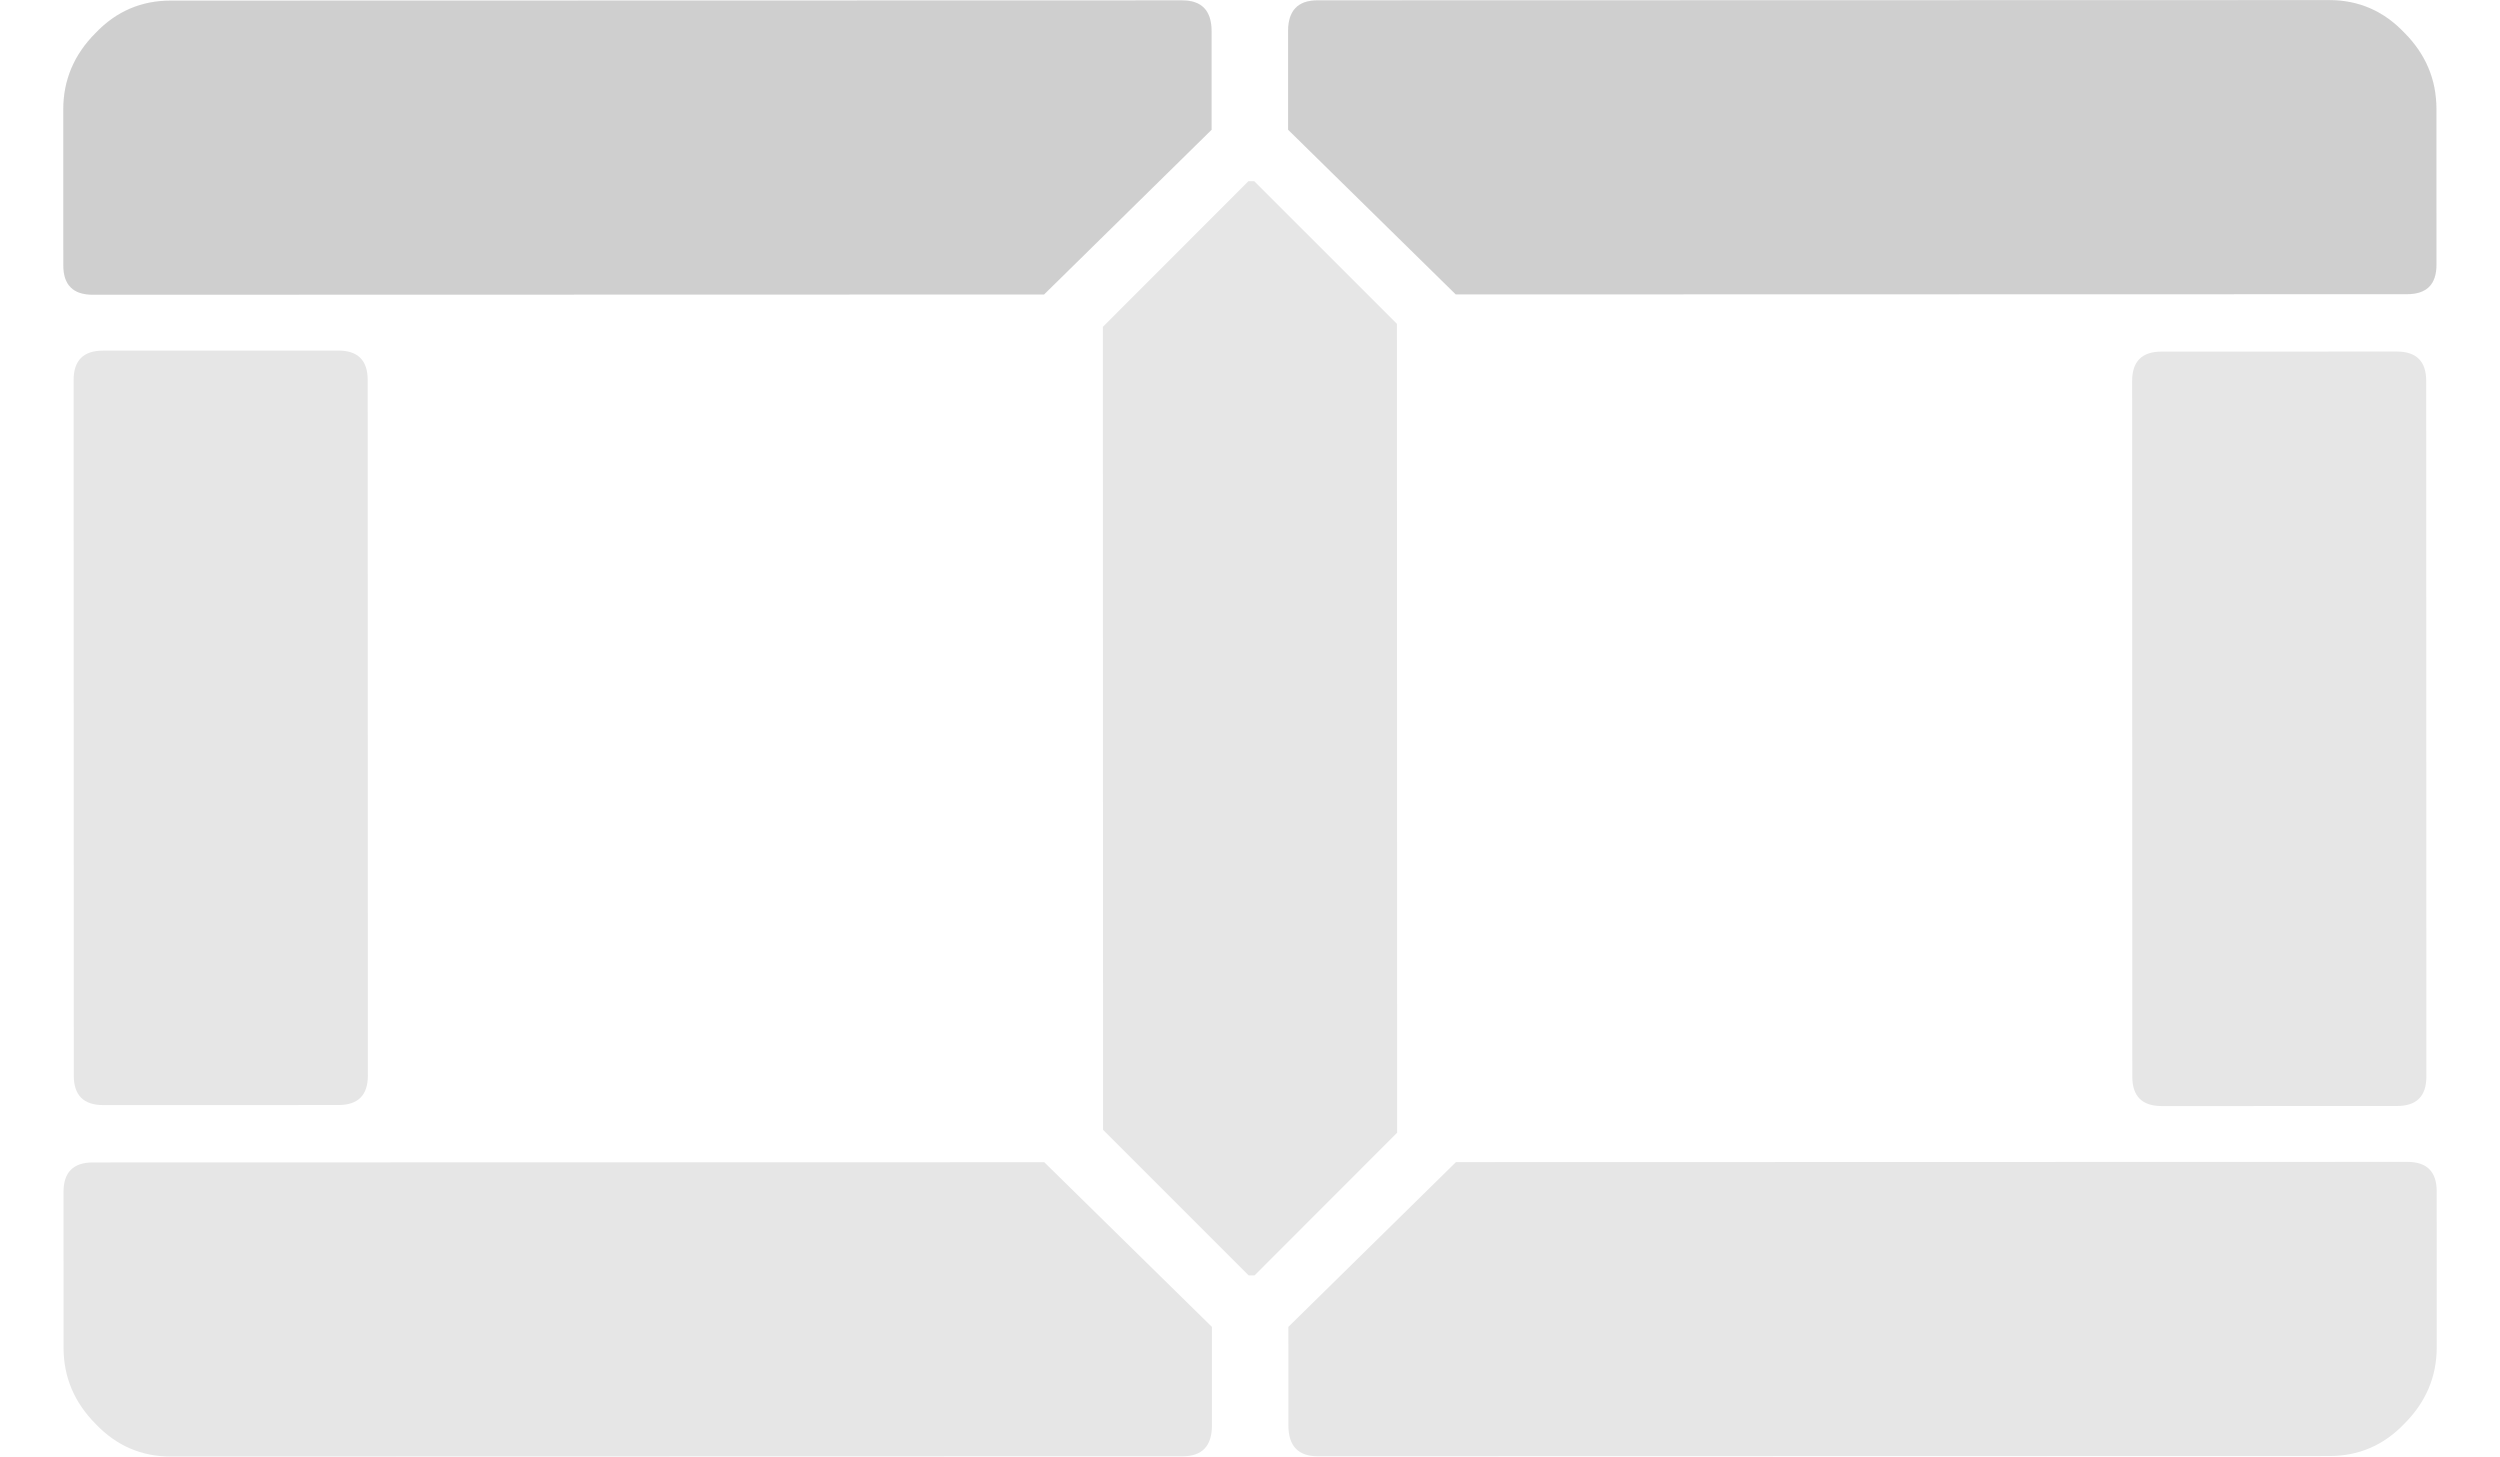
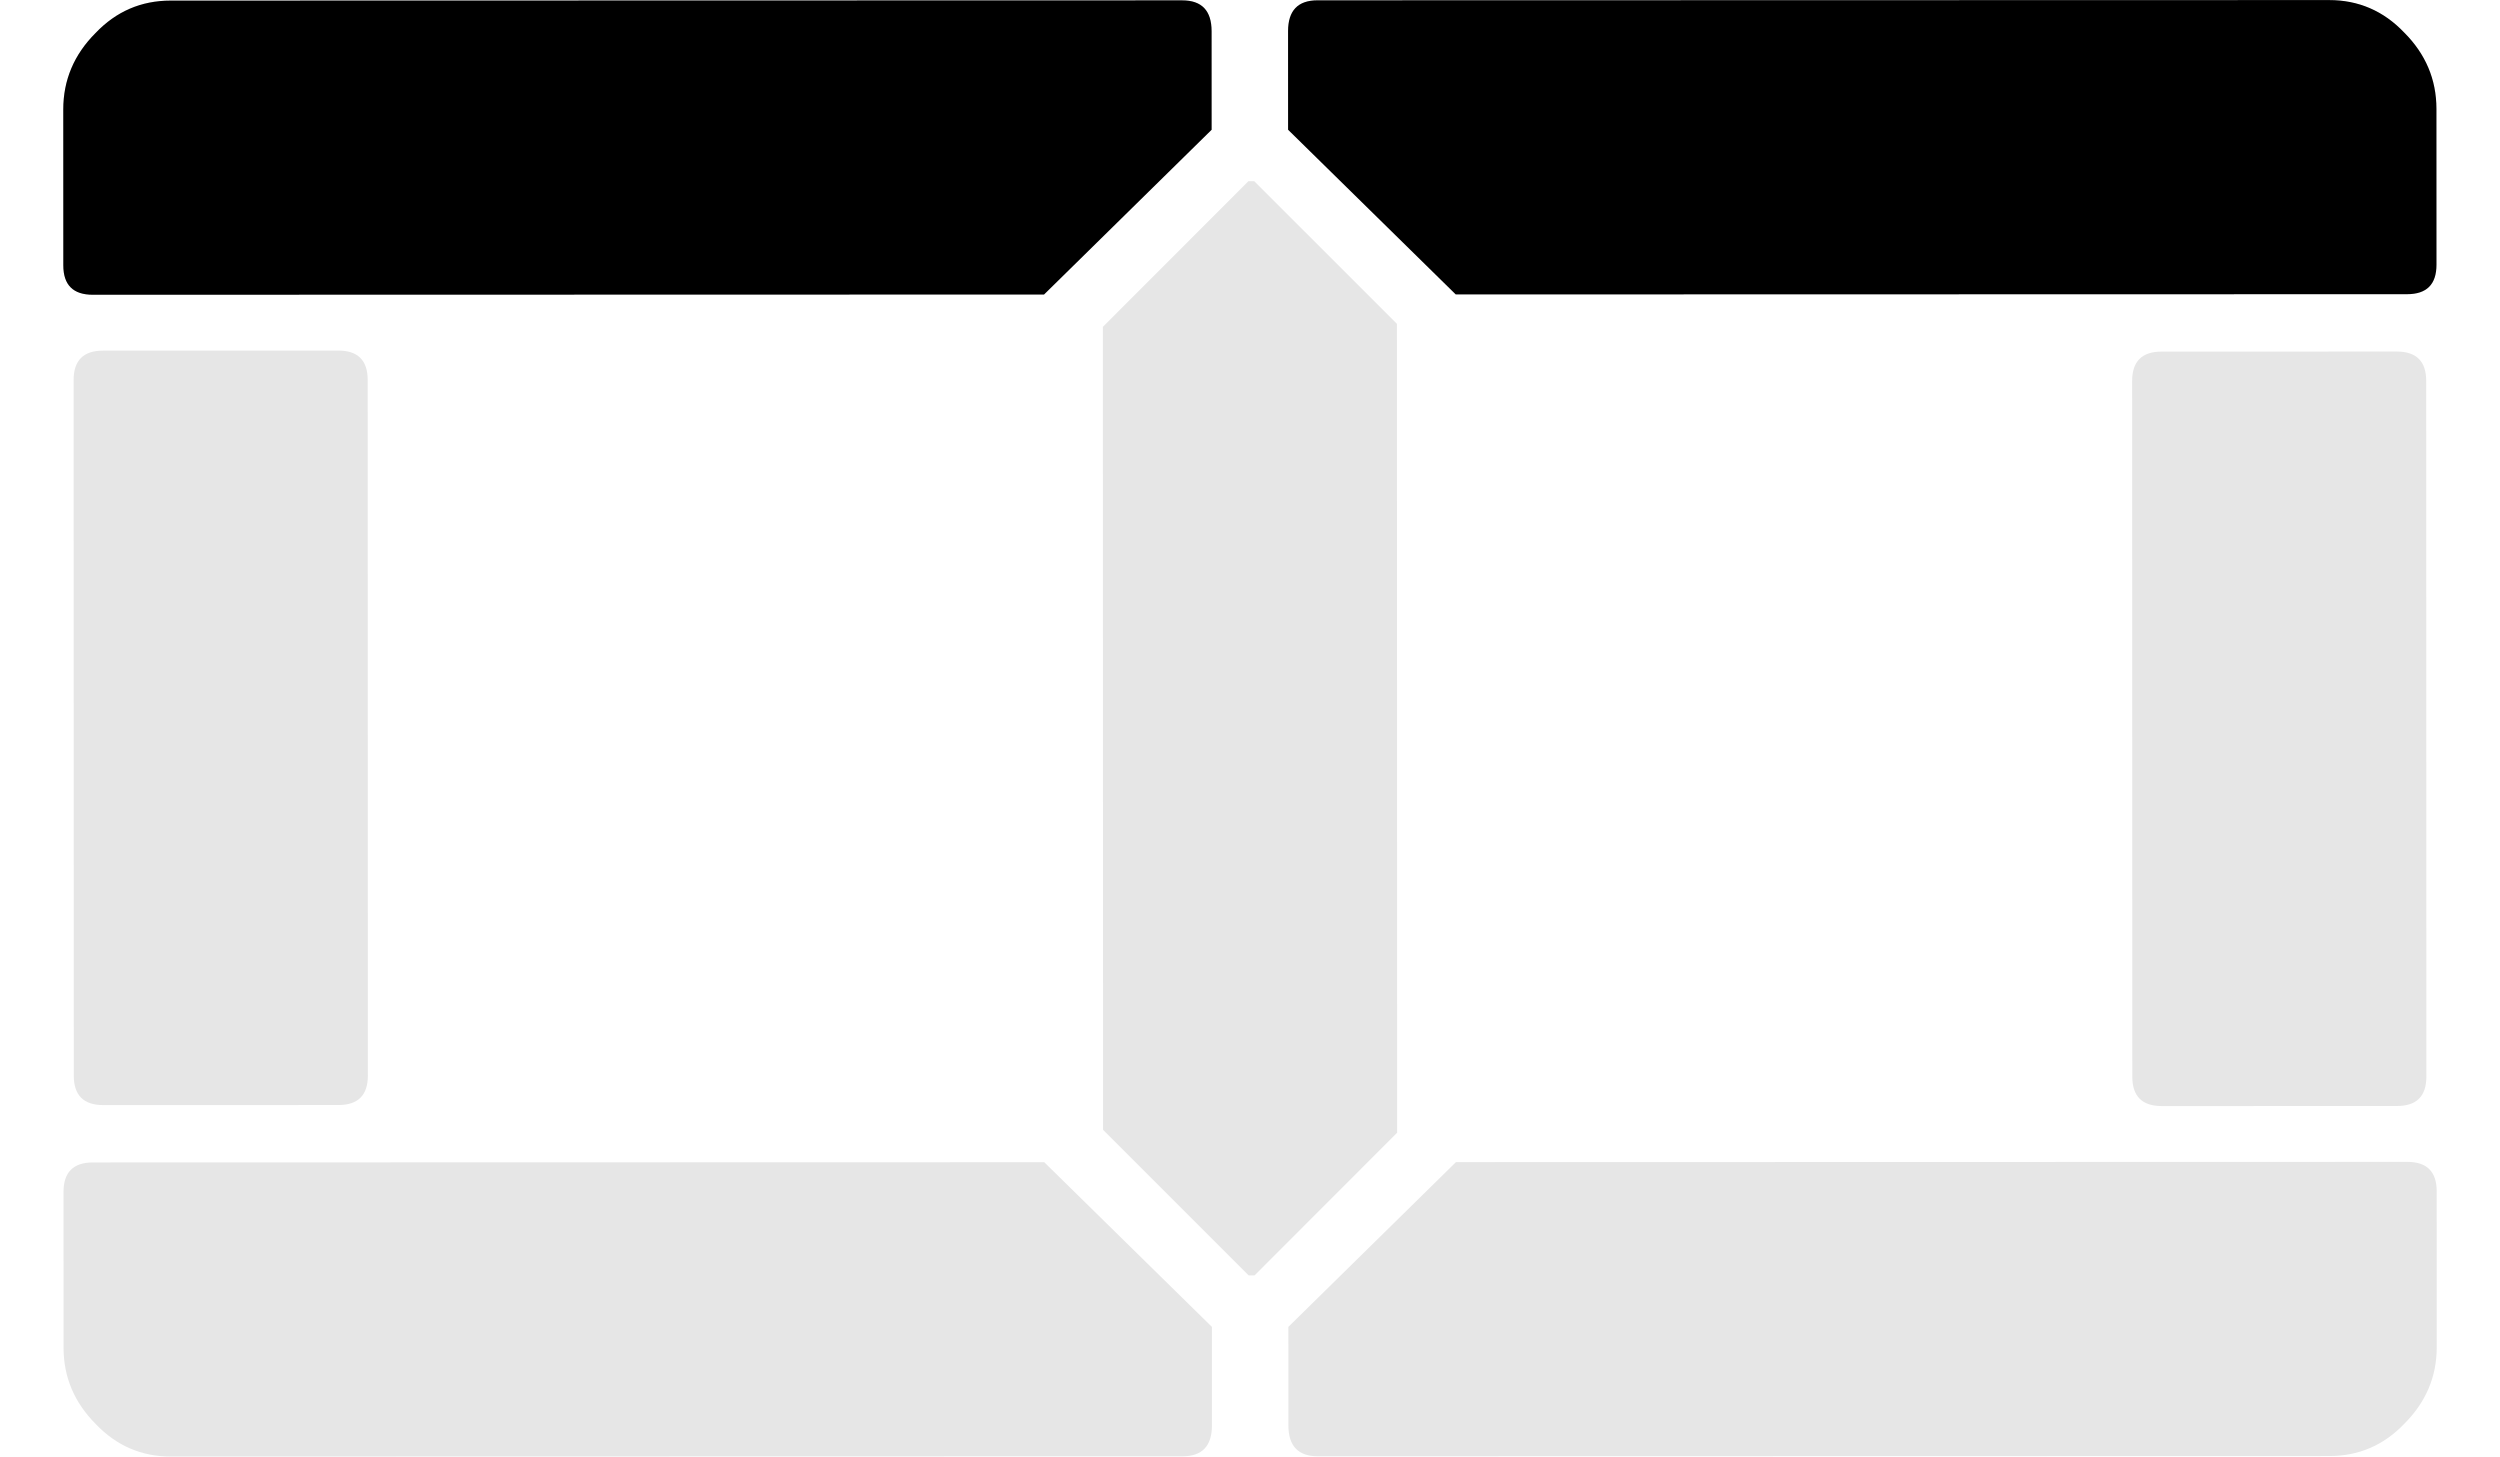
<svg xmlns="http://www.w3.org/2000/svg" xmlns:xlink="http://www.w3.org/1999/xlink" viewBox="-16.152 -9.411 32.304 18.821" width="32.304" height="18.821">
  <g transform="matrix(-9.1552734e-05 -0.3800659 0.3799896 -9.1552734e-05 -16.14729 9.410523)">
    <g transform="matrix(1.0, 0.0, 0.0, 1.0, 24.75, 42.5)">
-       <use height="15.0" transform="matrix(1.0, 0.0, 0.0, 1.0, -15.3, -42.5)" width="30.65" xlink:href="#p0_shape0" />
-       <use height="10.0" transform="matrix(1.0, 0.0, 0.0, 1.0, -18.6, -5.0)" width="37.2" xlink:href="#p0_shape1" />
-       <use height="10.0" transform="matrix(0.0, 1.0, 1.0, 0.0, -24.75, 1.3)" width="39.05" xlink:href="#p0_shape2" />
-       <use height="10.0" transform="matrix(0.0, -1.0, 1.0, 0.0, -24.75, -1.3)" width="39.05" xlink:href="#p0_shape2" />
-       <use height="10.0" transform="matrix(0.0, -1.0, -1.0, 0.0, 24.75, -1.3)" width="39.05" xlink:href="#p0_shape2" />
-       <use height="10.0" transform="matrix(0.0, 1.0, -1.0, 0.0, 24.75, 1.3)" width="39.05" xlink:href="#p0_shape2" />
-       <use height="15.0" transform="matrix(-1.0, 0.0, 0.0, -1.0, 15.3, 42.5)" width="30.65" xlink:href="#p0_shape0" />
-       <use height="10.0" transform="matrix(0.0, -1.0, -1.0, 0.0, 24.75, -1.3)" width="39.05" xlink:href="#p0_shape2" />
-       <use height="10.0" transform="matrix(0.0, 1.0, -1.0, 0.0, 24.75, 1.3)" width="39.05" xlink:href="#p0_shape2" />
+       <use height="15.0" transform="matrix(1.0, 0.0, 0.0, 1.0, 0.0, -35.0)" width="30.65" xlink:href="#shape0" />
+       <use height="10.0" transform="matrix(1.0, 0.0, 0.0, 1.0, 0.0, 0.0)" width="37.2" xlink:href="#shape1" />
+       <use height="10.0" transform="matrix(0.0, 1.0, 1.0, 0.0, -19.0, 0.0)" width="39.05" xlink:href="#shape2" />
+       <use height="10.0" transform="matrix(0.0, -1.0, 1.0, 0.0, -19.0, 0.0)" width="39.05" xlink:href="#shape2" />
+       <use height="10.0" transform="matrix(0.0, -1.0, -1.0, 0.0, 19.0, 0.0)" width="39.05" xlink:href="#shape2" />
+       <use height="10.0" transform="matrix(0.0, 1.0, -1.0, 0.0, 19.0, 0.0)" width="39.05" xlink:href="#shape2" />
+       <use height="15.0" transform="matrix(-1.0, 0.0, 0.0, -1.0, 0.0, 35.0)" width="30.65" xlink:href="#shape0" />
+       <use height="10.0" transform="matrix(0.0, -1.0, -1.0, 0.0, 19.0, 0.0)" width="39.05" xlink:href="#shape3" />
+       <use height="10.0" transform="matrix(0.0, 1.0, -1.0, 0.0, 19.0, 0.0)" width="39.05" xlink:href="#shape3" />
    </g>
    <defs>
-       <g id="p0_shape0" transform="matrix(1.0, 0.0, 0.0, 1.0, 15.3, 7.5)">
+       <g id="shape0">
        <path d="M11.85 -5.0 Q12.85 -5.0 12.85 -4.0 L12.85 4.0 Q12.85 5.0 11.85 5.0 L-11.8 5.0 Q-12.8 5.0 -12.8 4.0 L-12.8 -4.0 Q-12.8 -5.0 -11.8 -5.0 L11.85 -5.0" fill="#000000" fill-opacity="0.098" fill-rule="evenodd" stroke="none" />
        <path d="M11.85 -5.0 L-11.8 -5.0 Q-12.8 -5.0 -12.8 -4.0 L-12.8 4.0 Q-12.8 5.0 -11.8 5.0 L11.85 5.0 Q12.85 5.0 12.85 4.0 L12.85 -4.0 Q12.85 -5.0 11.85 -5.0 Z" fill="none" stroke="#d6d6d6" stroke-linecap="round" stroke-linejoin="round" stroke-opacity="0.0" stroke-width="5.0" vector-effect="non-scaling-stroke" />
      </g>
-       <g id="p0_shape1" transform="matrix(1.0, 0.0, 0.0, 1.0, 18.6, 5.0)">
+       <g id="shape1">
        <path d="M18.6 -0.05 L18.6 0.15 13.75 5.0 -13.75 5.0 -18.6 0.15 -18.6 -0.05 -13.65 -5.0 13.65 -5.0 18.6 -0.05" fill="#000000" fill-opacity="0.098" fill-rule="evenodd" stroke="none" />
      </g>
-       <g id="p0_shape2" transform="matrix(1.0, 0.0, 0.0, 1.0, -1.3, 5.75)">
+       <g id="shape2">
        <path d="M2.3 -5.75 L36.7 -5.75 Q38.2 -5.75 39.25 -4.65 40.35 -3.55 40.35 -2.05 L40.35 3.25 Q40.35 4.25 39.35 4.25 L7.0 4.25 1.3 -1.35 1.3 -4.7 Q1.3 -5.75 2.3 -5.75" fill="#000000" fill-opacity="0.098" fill-rule="evenodd" stroke="none" />
+       </g>
+       <g id="shape3">
+         <path d="M2.3 -5.75 L36.7 -5.75 Q38.2 -5.75 39.25 -4.65 40.35 -3.55 40.35 -2.05 L40.35 3.25 Q40.35 4.25 39.35 4.25 L7.0 4.25 1.3 -1.35 1.3 -4.7 Q1.3 -5.75 2.3 -5.75" fill="#000000" fill-rule="evenodd" stroke="none" />
      </g>
    </defs>
  </g>
</svg>
